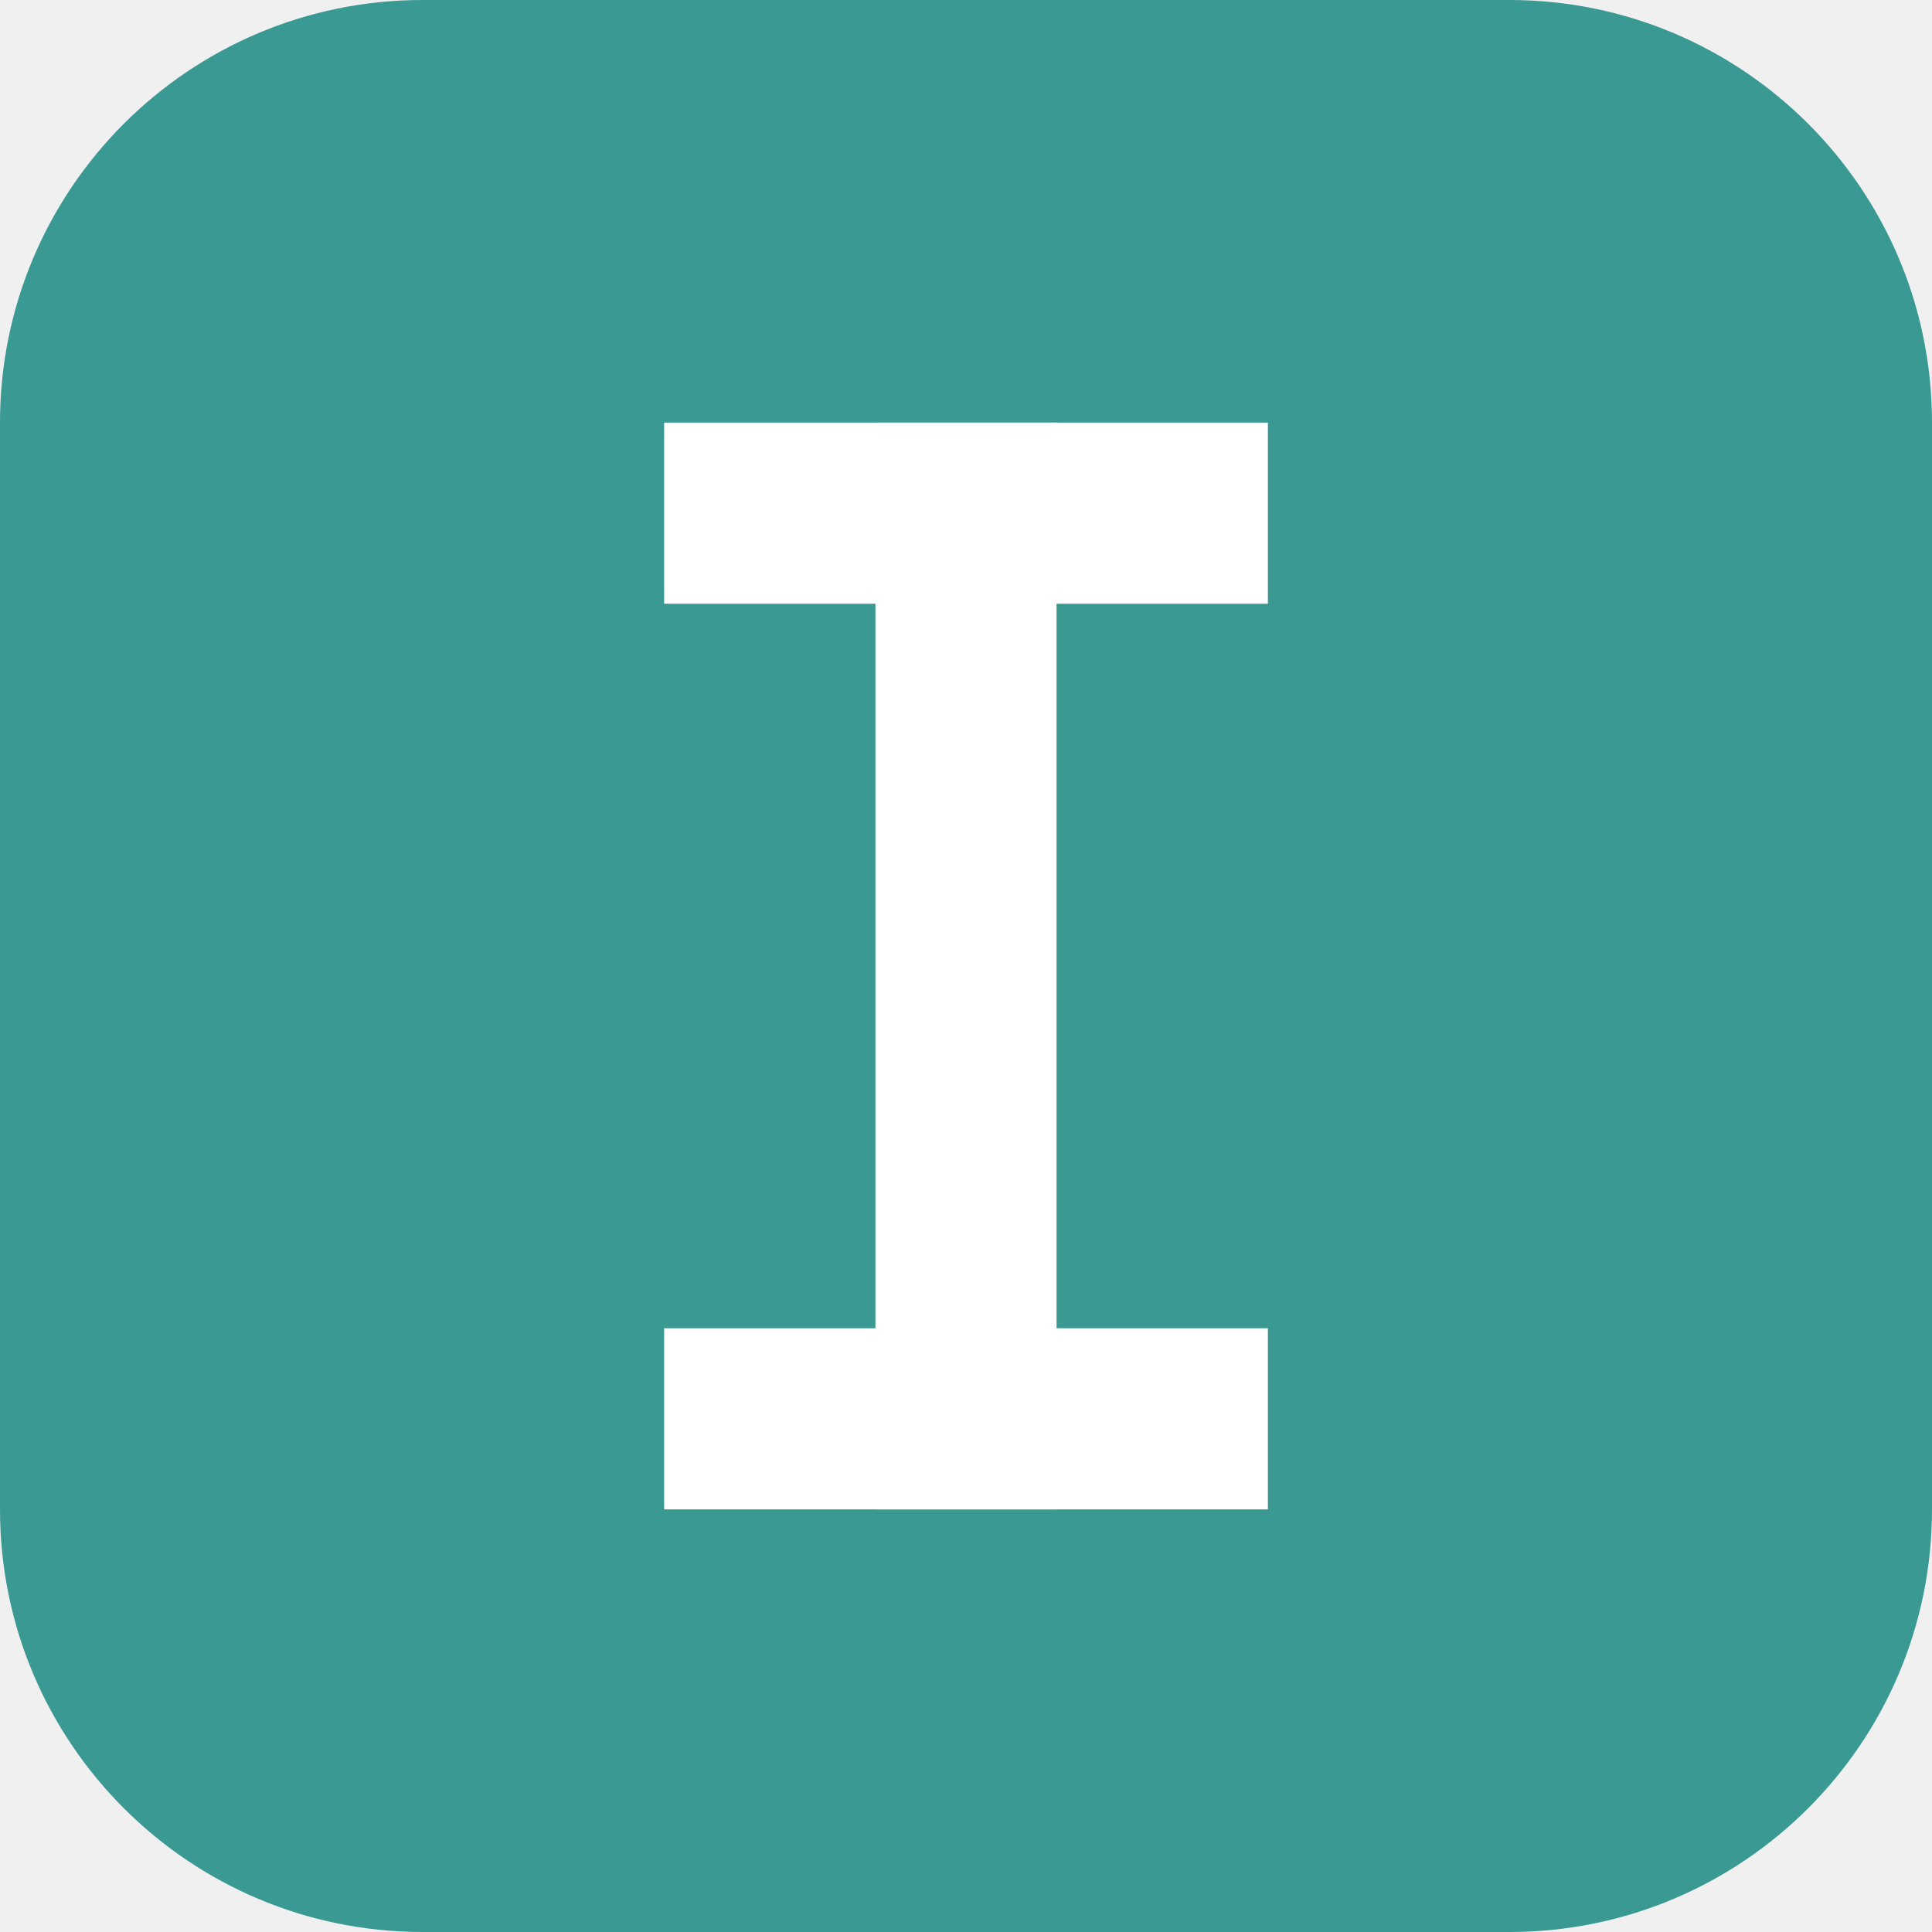
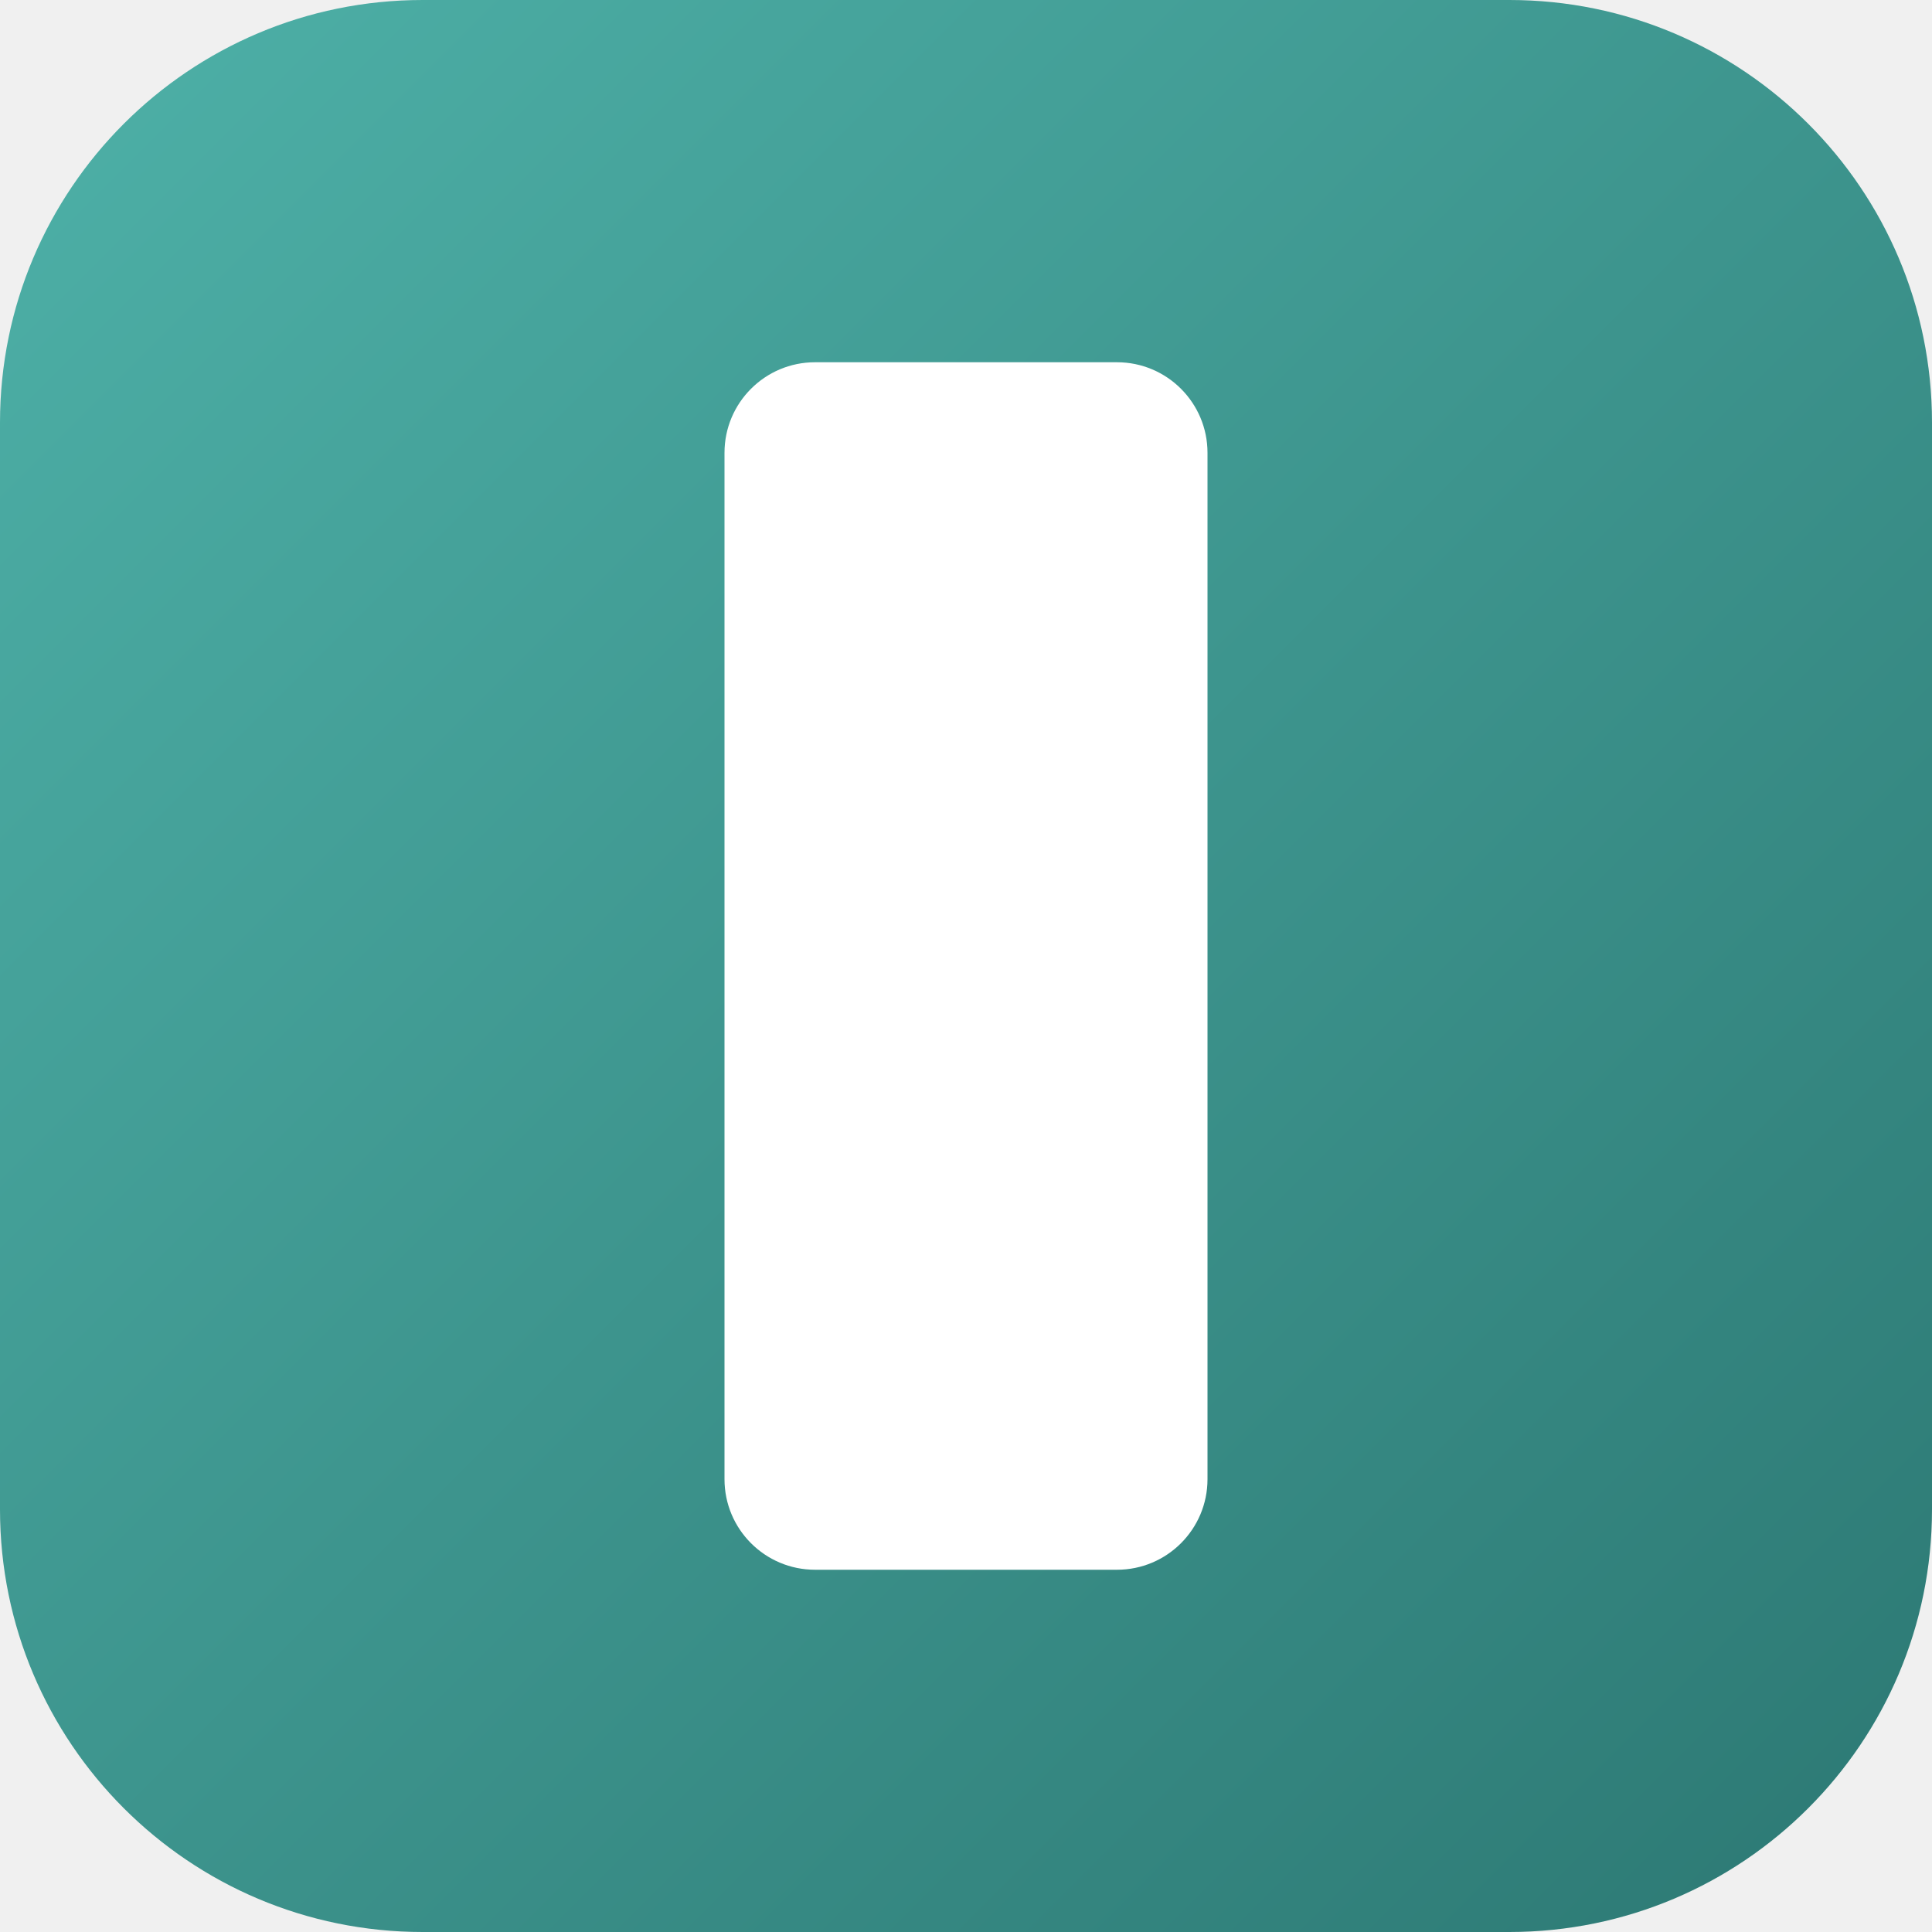
<svg xmlns="http://www.w3.org/2000/svg" viewBox="0 0 64 64">
-   <rect width="64" height="64" rx="14" fill="#3a9a93" />
-   <rect x="22" y="14" width="20" height="6" fill="#fff" />
-   <rect x="29" y="14" width="6" height="36" fill="#fff" />
-   <rect x="22" y="44" width="20" height="6" fill="#fff" />
+   <defs>
+     <linearGradient id="g" x1="0%" y1="0%" x2="100%" y2="100%">
+       <stop offset="0%" stop-color="#4eb1a8" />
+       <stop offset="100%" stop-color="#2c7873" />
+     </linearGradient>
+   </defs>
+   <rect width="64" height="64" rx="14" fill="url(#g)" />
+   <rect x="24" y="12" width="16" height="40" rx="3" fill="#fff" />
</svg>
